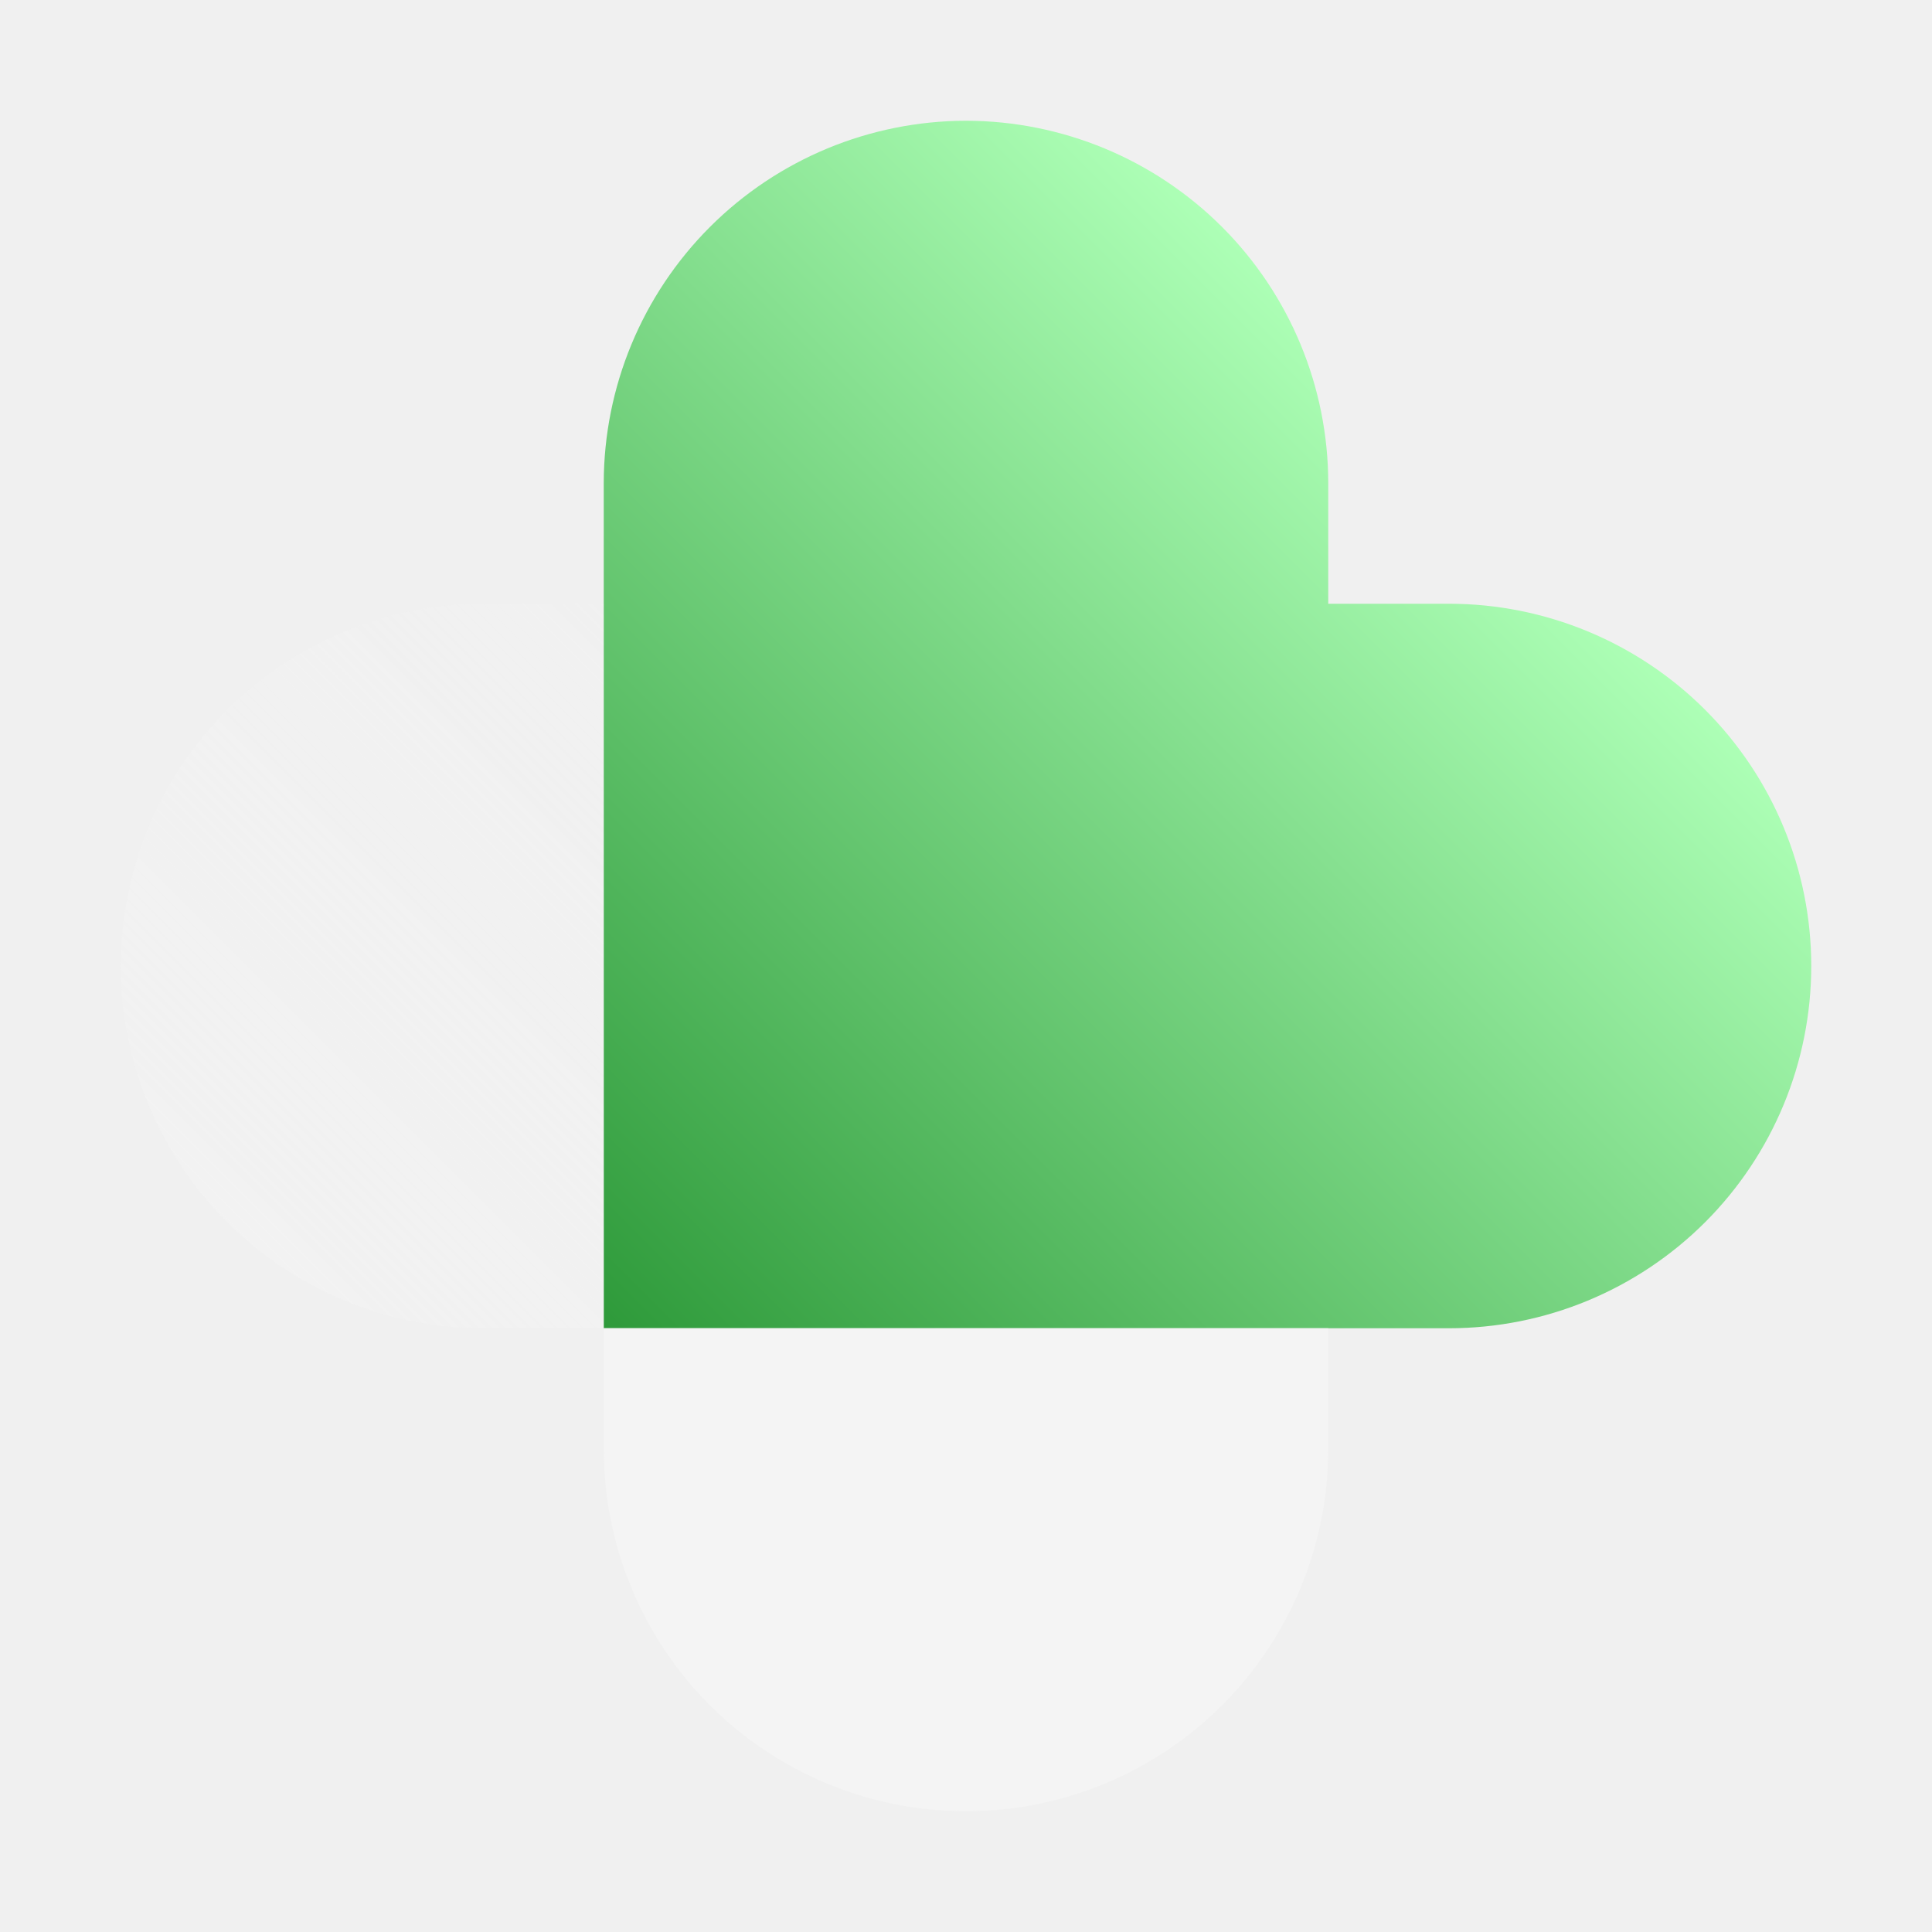
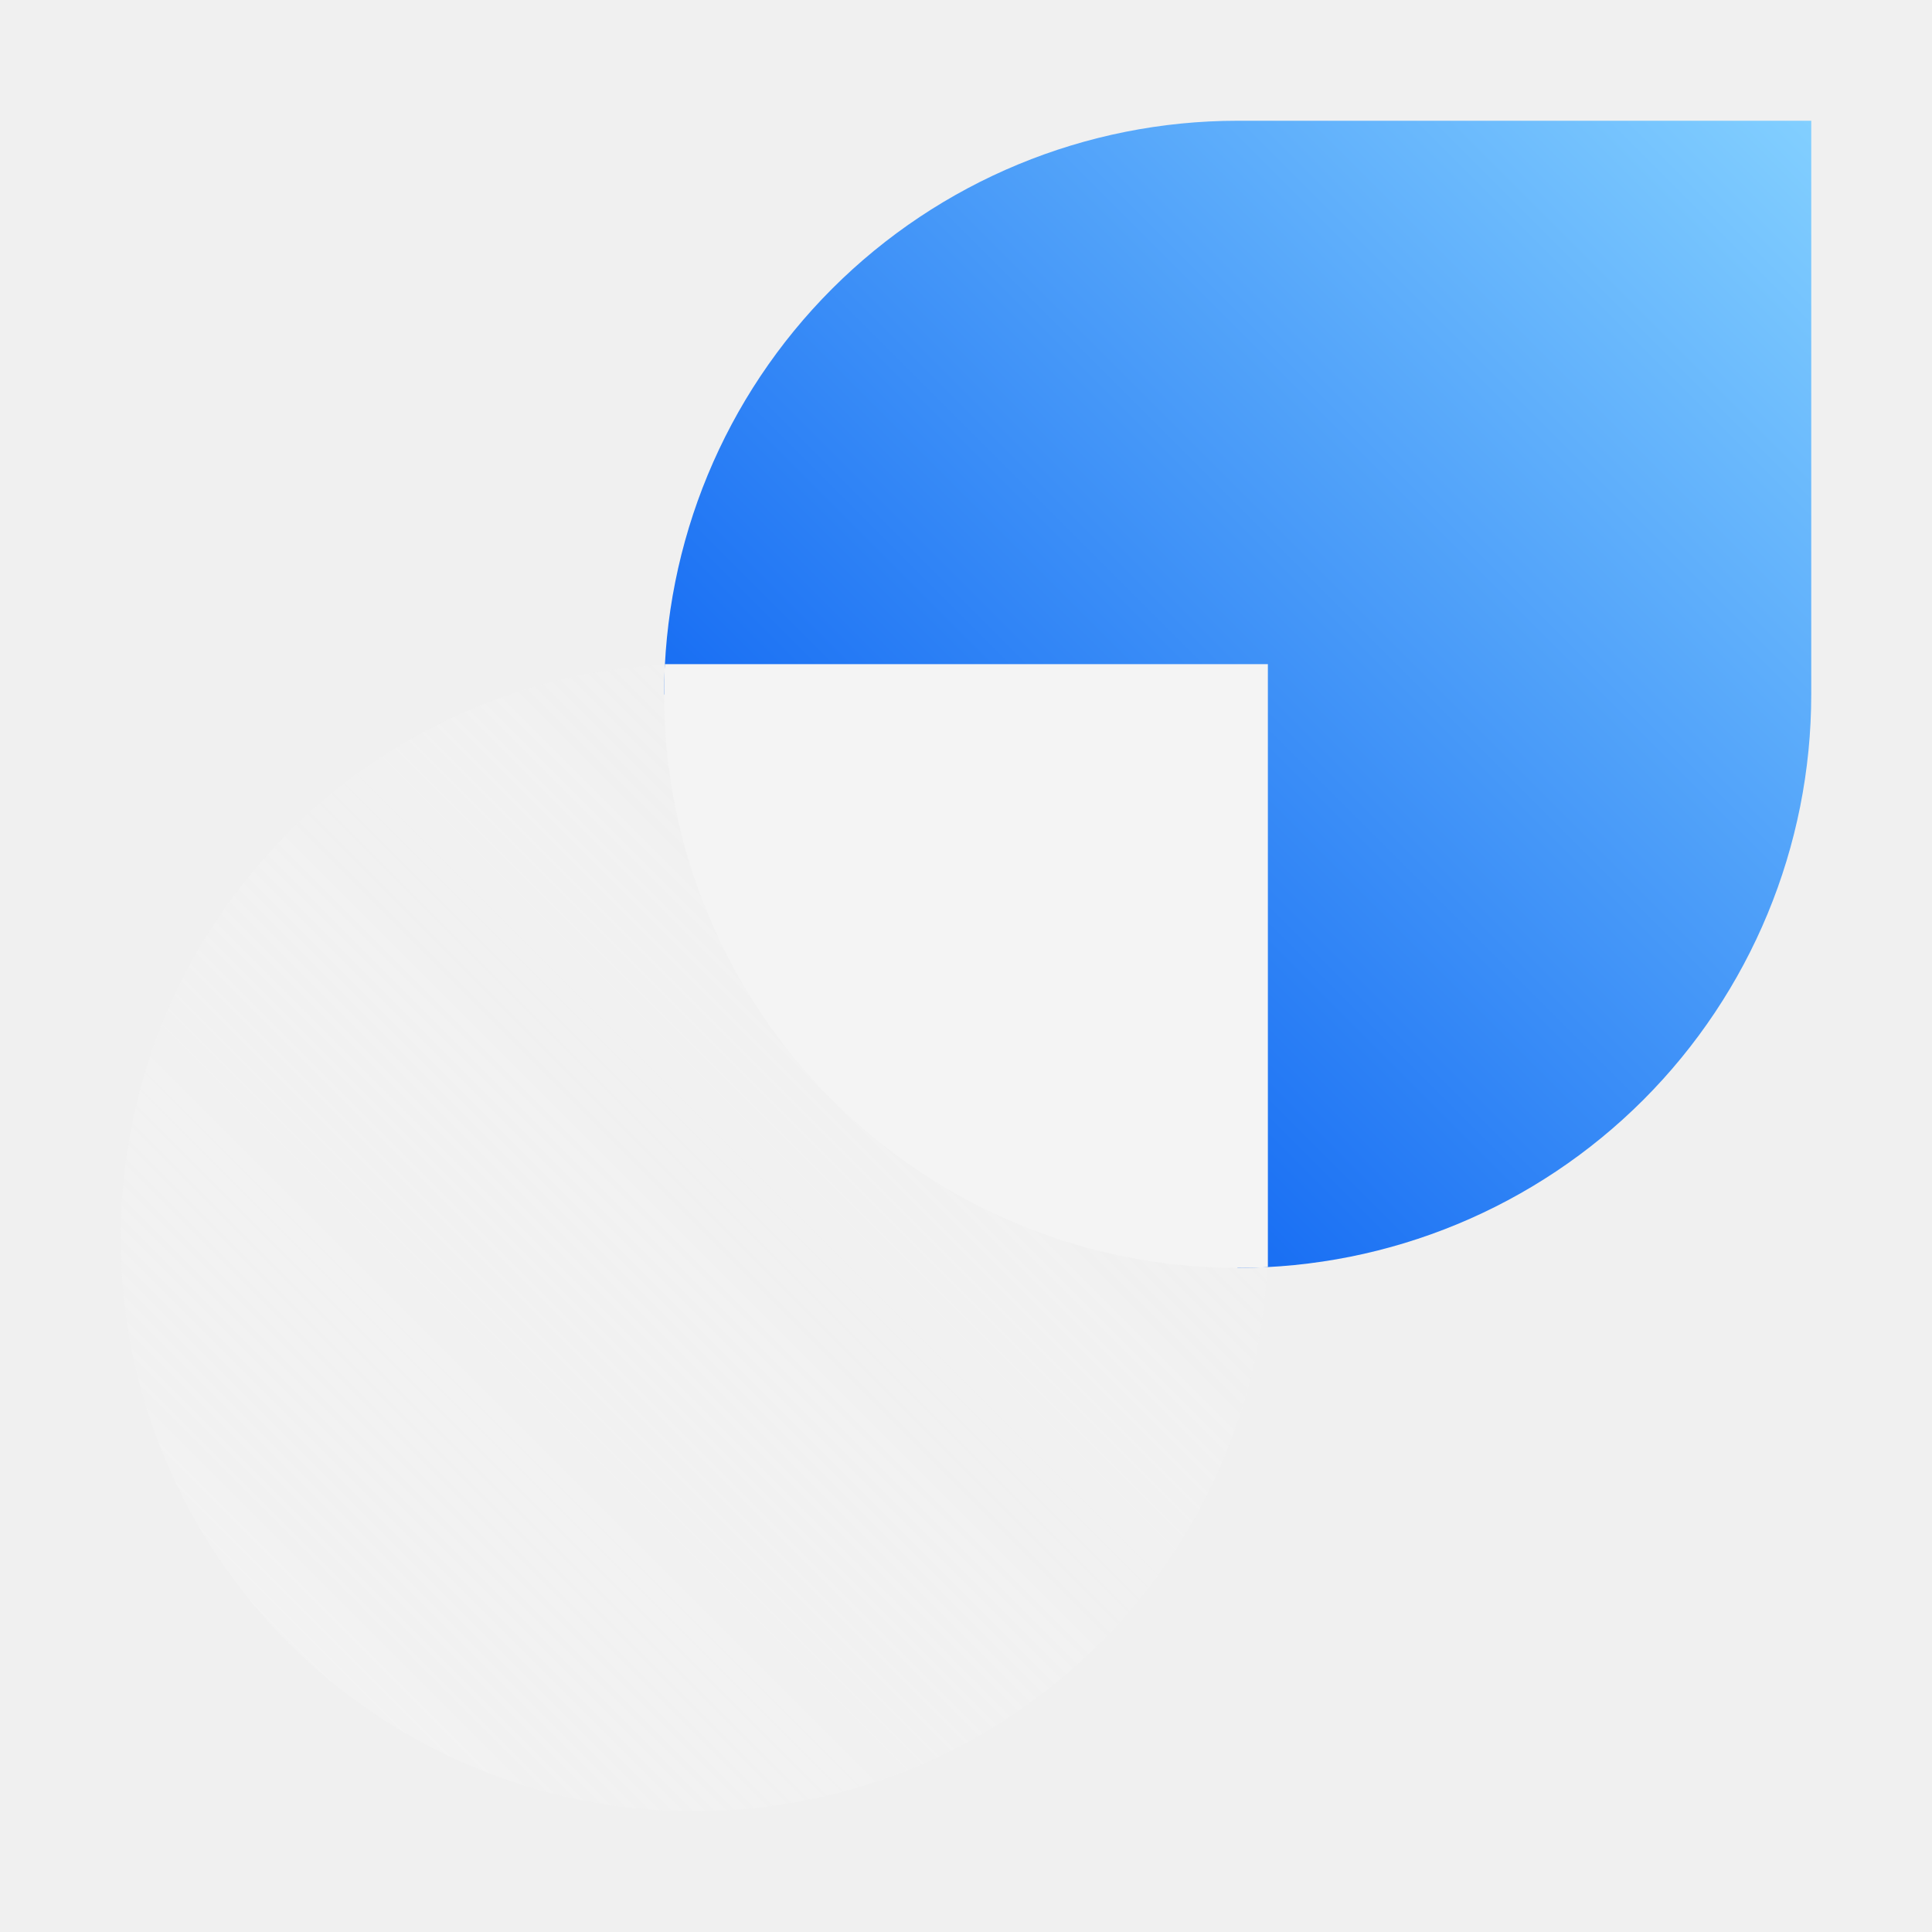
<svg xmlns="http://www.w3.org/2000/svg" width="32" height="32" viewBox="0 0 32 32" fill="none">
-   <g clip-path="url(#clip0_601_694)">
-     <path d="M16 2C14.409 2.002 12.884 2.634 11.759 3.759C10.634 4.884 10.002 6.409 10 8V22H24C25.591 22 27.117 21.368 28.243 20.243C29.368 19.117 30 17.591 30 16C30 14.409 29.368 12.883 28.243 11.757C27.117 10.632 25.591 10 24 10H22V8C21.998 6.409 21.366 4.884 20.241 3.759C19.116 2.634 17.591 2.002 16 2Z" fill="url(#paint0_linear_601_694)" />
-     <path d="M10 22V24C10 25.591 10.632 27.117 11.757 28.243C12.883 29.368 14.409 30 16 30C17.591 30 19.117 29.368 20.243 28.243C21.368 27.117 22 25.591 22 24V22H10Z" fill="#F4F4F4" />
-     <path d="M2 16C2.002 17.591 2.634 19.116 3.759 20.241C4.884 21.366 6.409 21.998 8 22H10V10H8C6.409 10.002 4.884 10.634 3.759 11.759C2.634 12.884 2.002 14.409 2 16Z" fill="url(#paint1_linear_601_694)" />
+   <g clip-path="url(#clip0_1461_167)">
+     <mask id="mask0_1461_167" style="mask-type:luminance" maskUnits="userSpaceOnUse" x="0" y="0" width="32" height="32">
+       <path d="M32 0H0V32H32V0Z" fill="white" />
+     </mask>
+     <g mask="url(#mask0_1461_167)">
+       <path d="M11.5 30C16.747 30 21 25.747 21 20.5C21 15.253 16.747 11 11.5 11C6.253 11 2 15.253 2 20.5C2 25.747 6.253 30 11.5 30Z" fill="url(#paint0_linear_1461_167)" />
+       <path d="M20.5 21C23.02 21 25.436 19.999 27.218 18.218C28.999 16.436 30 14.02 30 11.5V2H20.5C17.98 2 15.564 3.001 13.783 4.782C12.001 6.564 11 8.98 11 11.5L20.5 21Z" fill="url(#paint1_linear_1461_167)" />
+       <path d="M11 11.5C11 14.02 12.001 16.436 13.783 18.218C15.564 19.999 17.98 21 20.5 21C20.668 21 20.834 21 21 20.987V11H11.013C11 11.166 11 11.332 11 11.5Z" fill="#F4F4F4" />
+     </g>
  </g>
  <defs>
-     <linearGradient id="paint0_linear_601_694" x1="10" y1="22" x2="24.241" y2="7.759" gradientUnits="userSpaceOnUse">
-       <stop stop-color="#2E9A3A" />
-       <stop offset="1" stop-color="#ADFFB6" />
-     </linearGradient>
-     <linearGradient id="paint1_linear_601_694" x1="3.639" y1="20.12" x2="11.88" y2="11.88" gradientUnits="userSpaceOnUse">
+     <linearGradient id="paint0_linear_1461_167" x1="4.765" y1="27.235" x2="18.218" y2="13.782" gradientUnits="userSpaceOnUse">
      <stop stop-color="#F4F4F4" stop-opacity="0.45" />
      <stop offset="1" stop-color="#F4F4F4" stop-opacity="0.15" />
    </linearGradient>
-     <clipPath id="clip0_601_694">
+     <linearGradient id="paint1_linear_1461_167" x1="15.731" y1="16.269" x2="30" y2="2" gradientUnits="userSpaceOnUse">
+       <stop stop-color="#176DF3" />
+       <stop offset="1" stop-color="#82CFFF" />
+     </linearGradient>
+     <clipPath id="clip0_1461_167">
      <rect width="32" height="32" fill="white" />
    </clipPath>
  </defs>
</svg>
